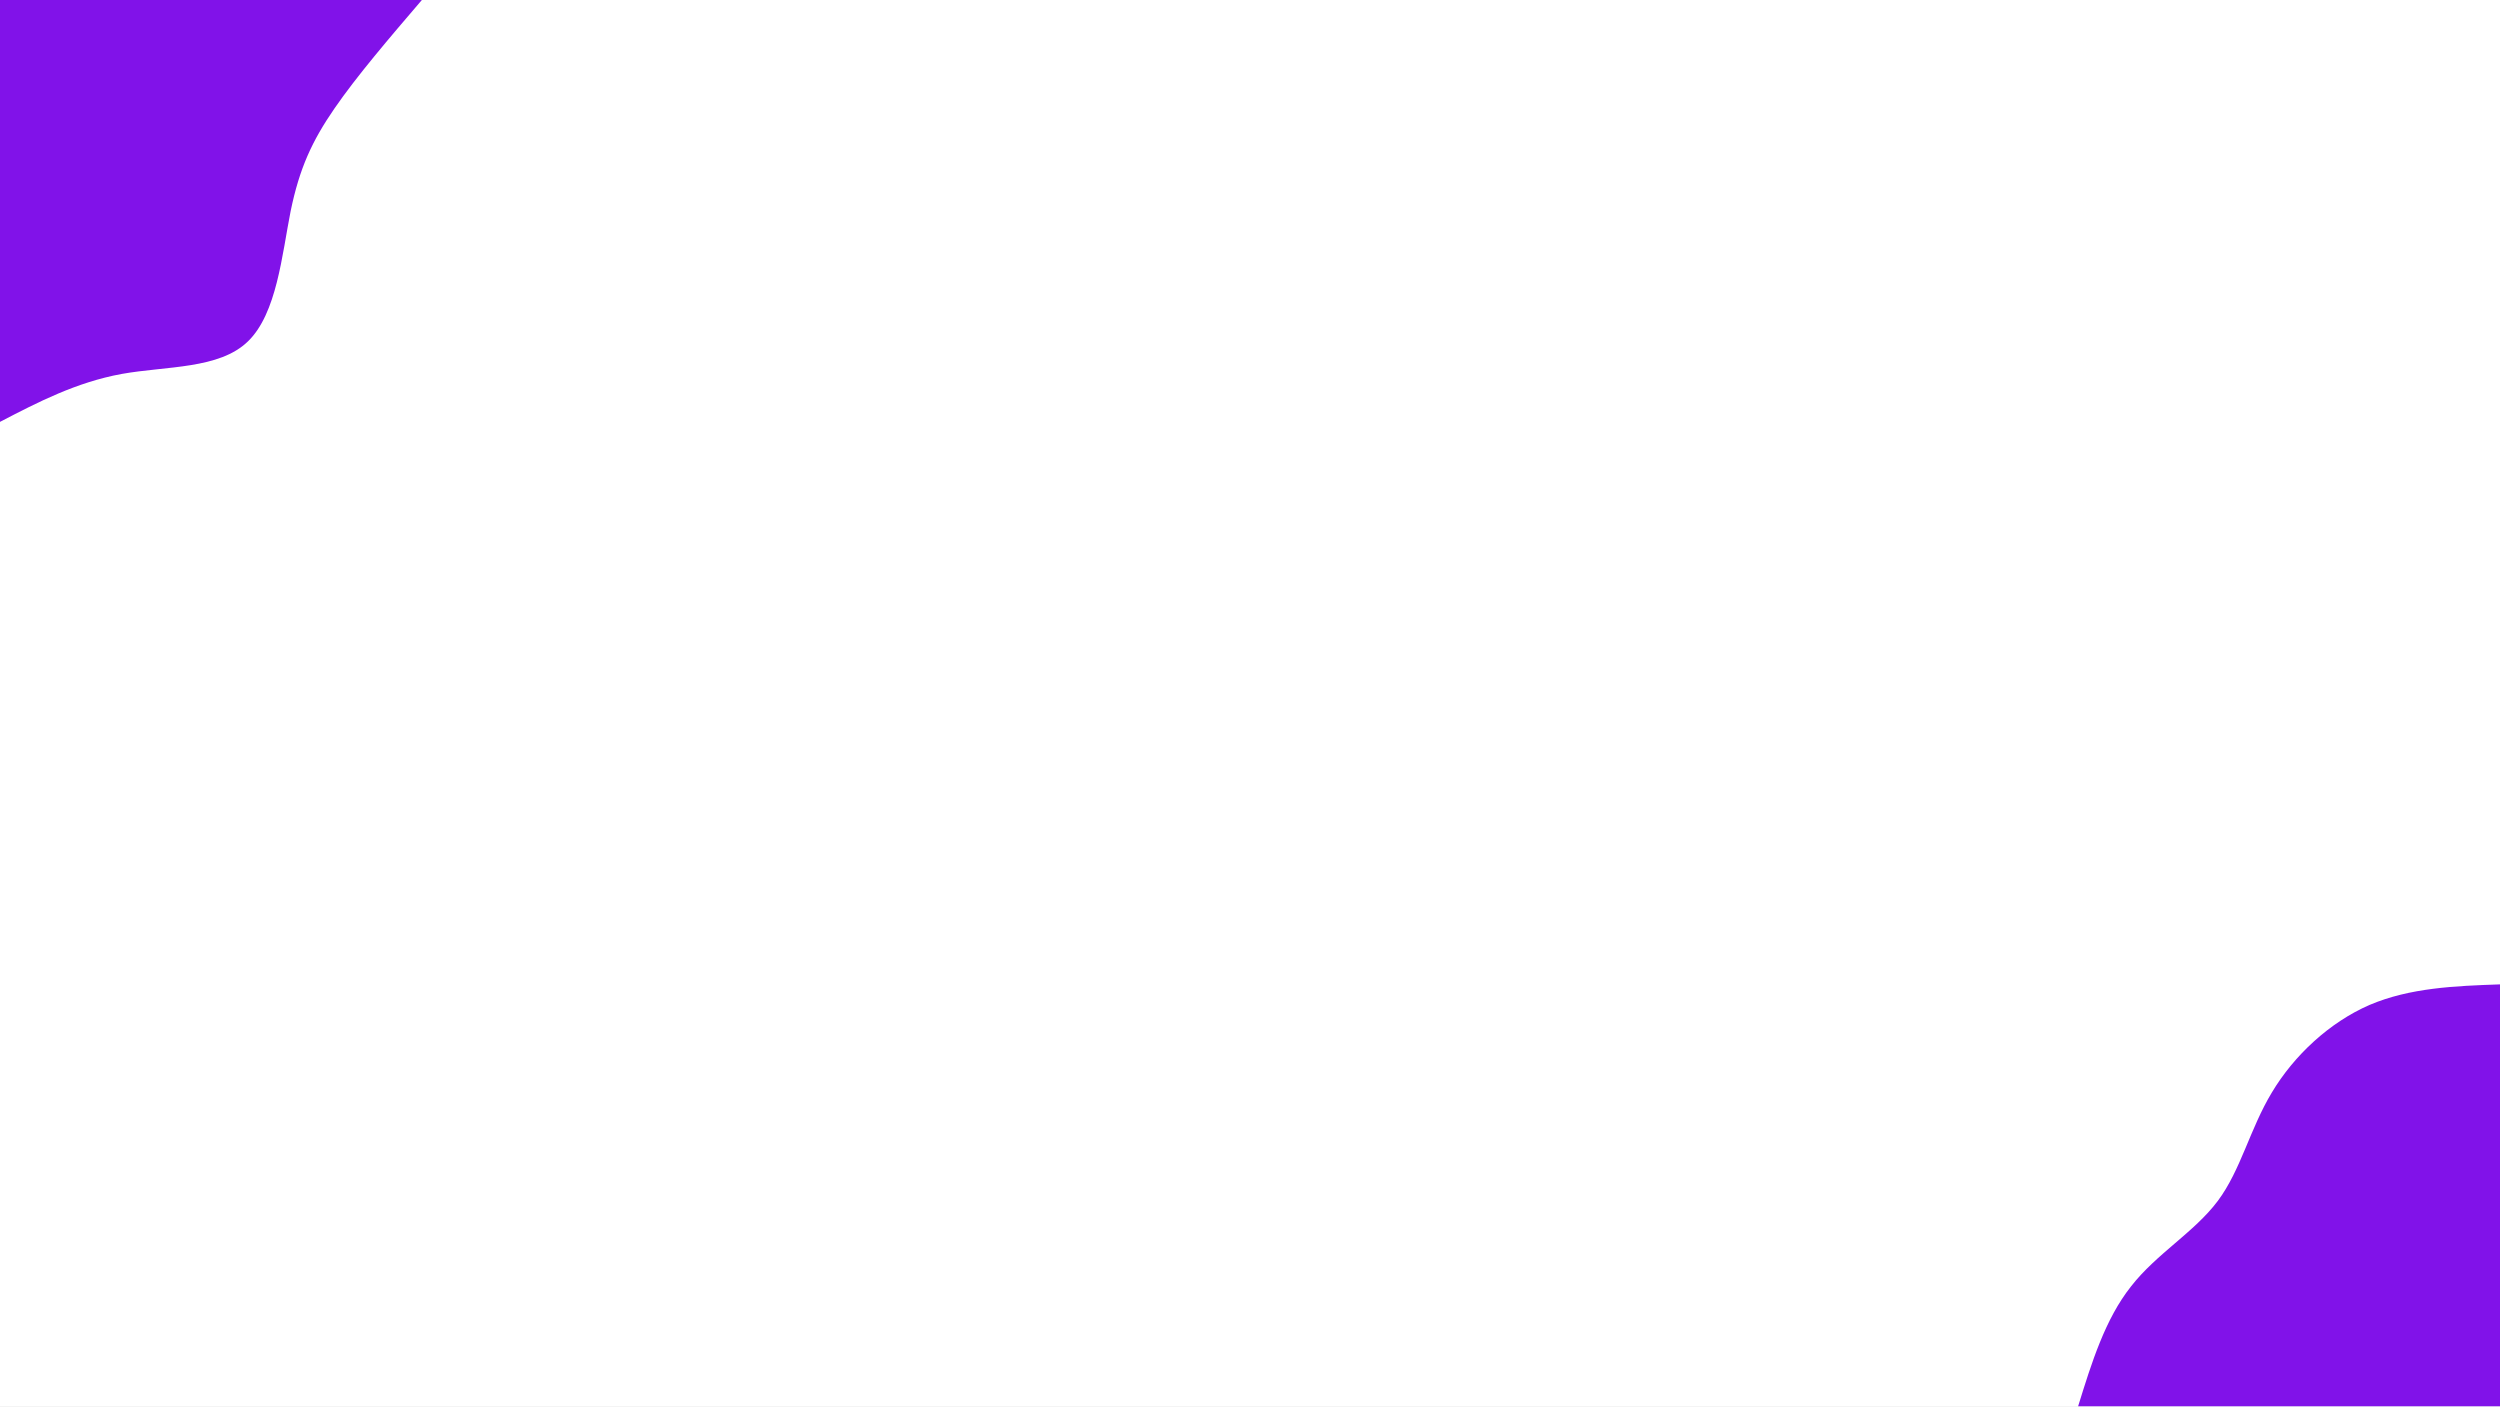
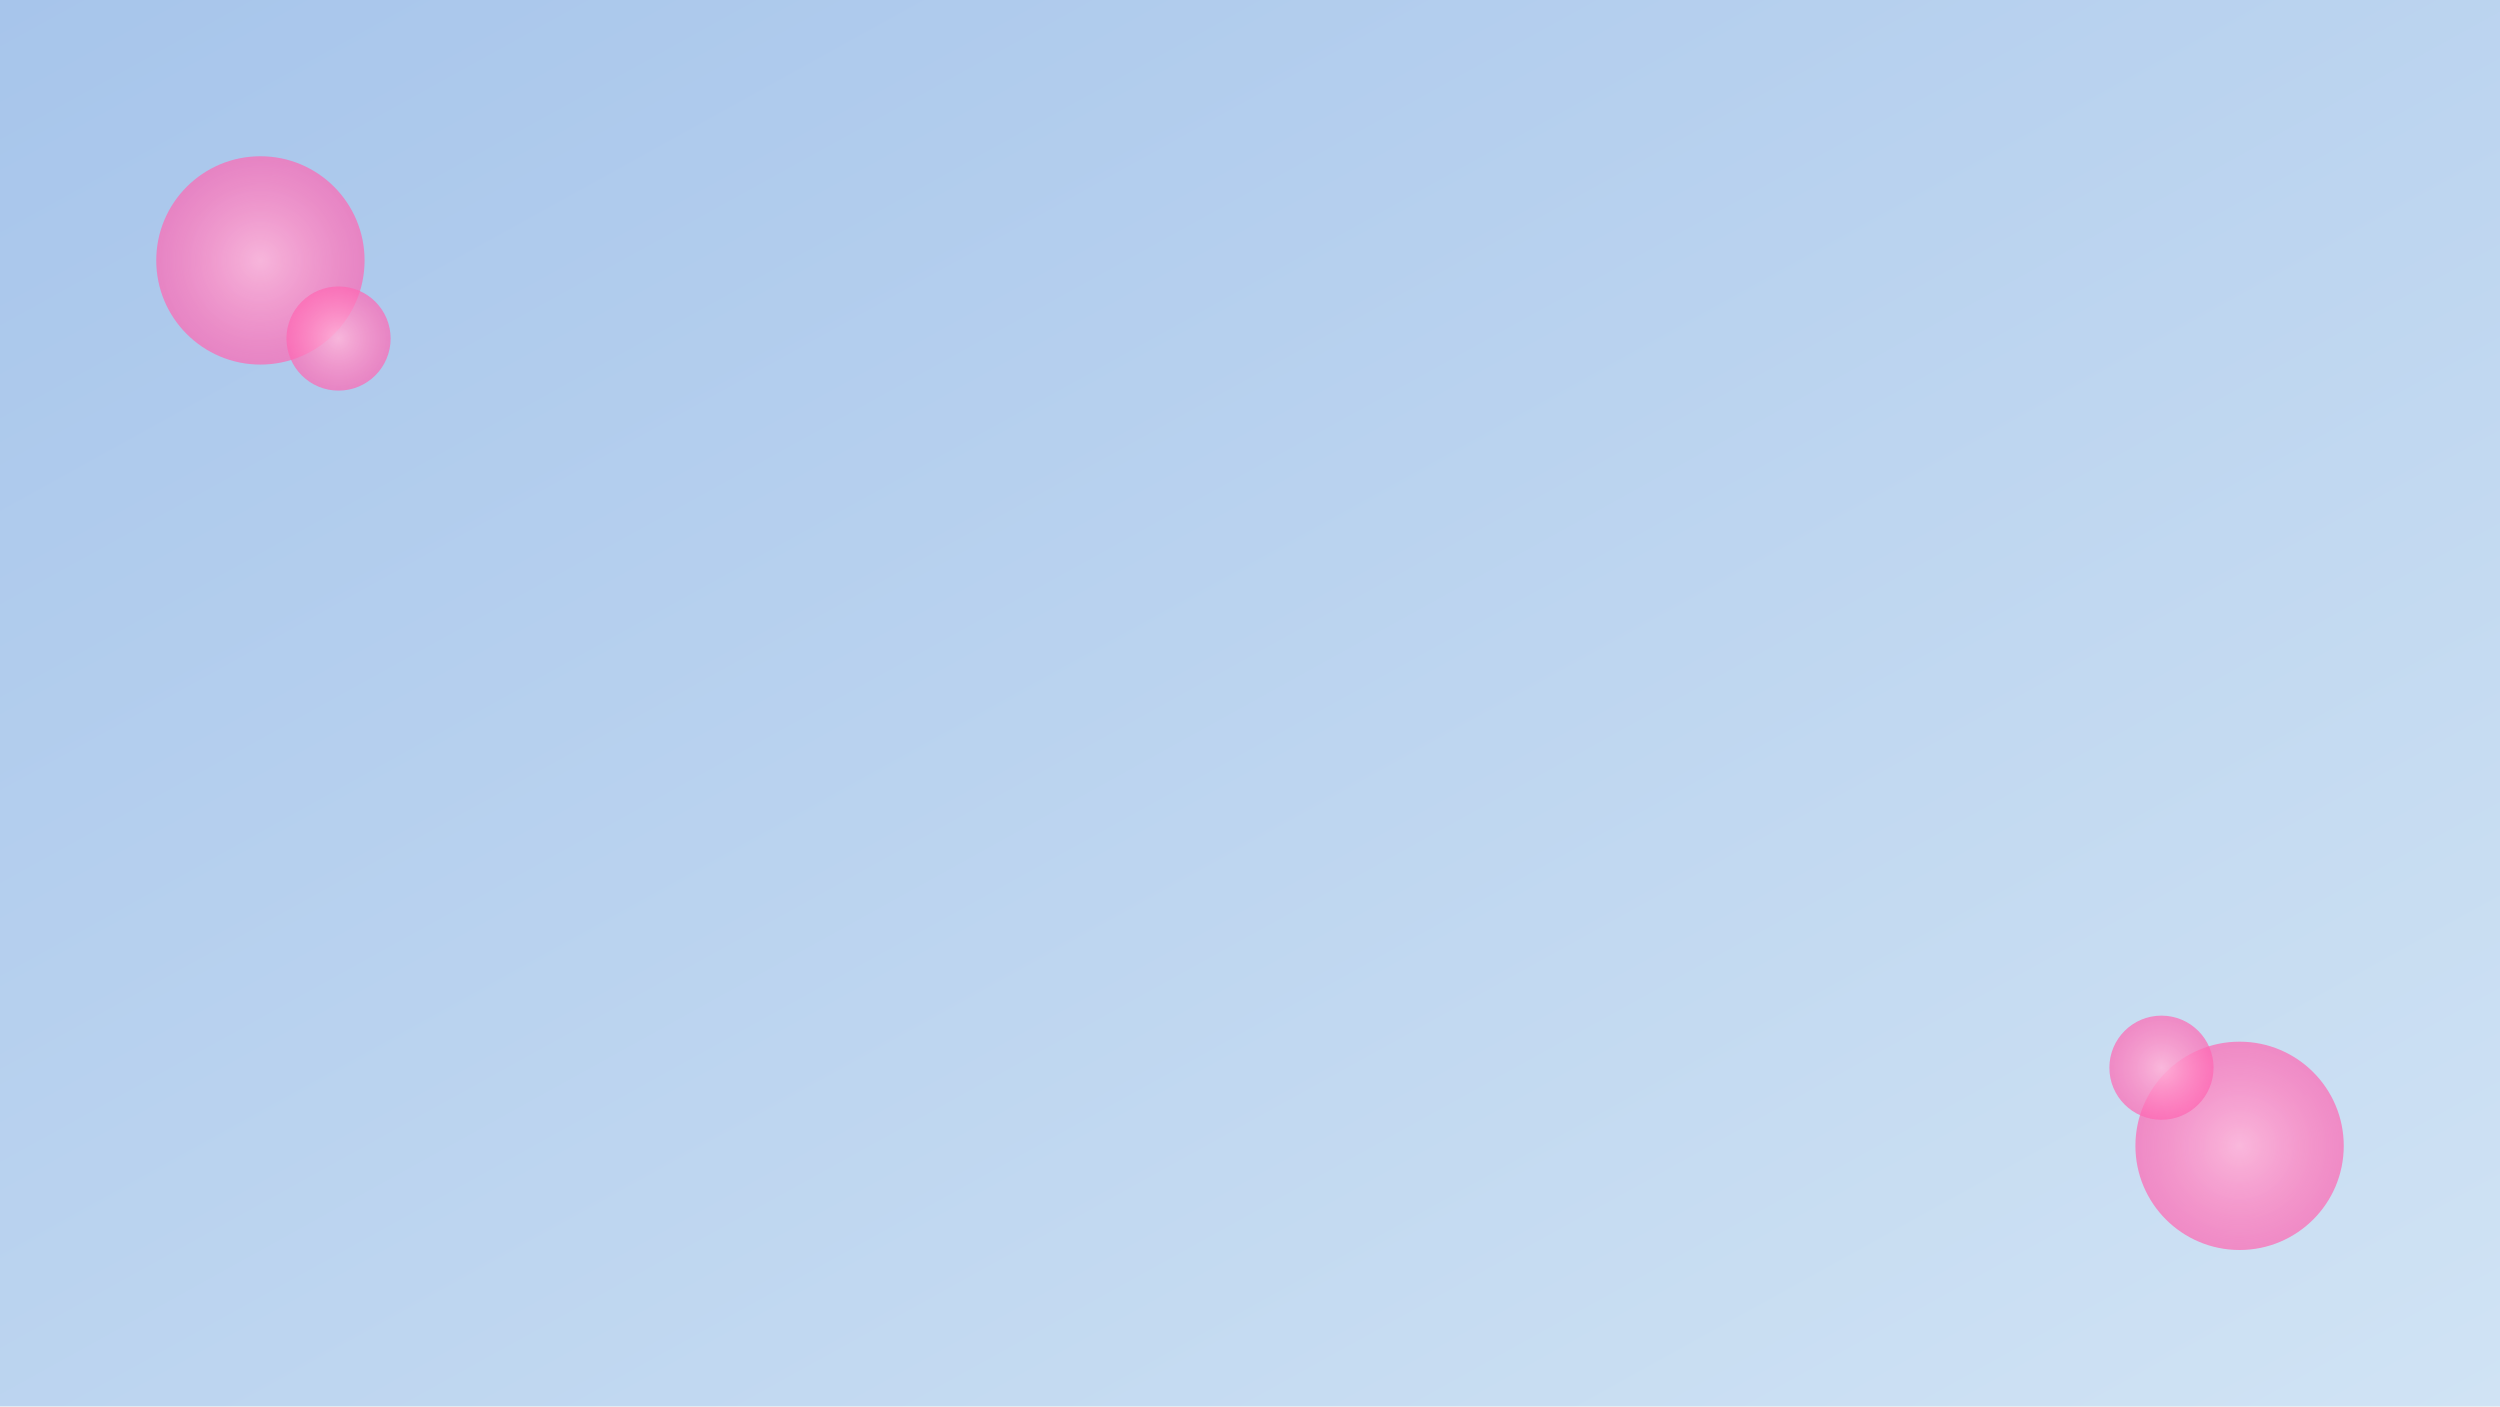
<svg xmlns="http://www.w3.org/2000/svg" id="visual" viewBox="0 0 960 540" width="960" height="540" version="1.1">
-   <rect x="0" y="0" width="960" height="540" fill="#ffffff" />
  <defs>
-     <linearGradient id="grad1_0" x1="43.8%" y1="100%" x2="100%" y2="0%">
-       <stop offset="14.444%" stop-color="#ffffff" stop-opacity="1" />
-       <stop offset="85.556%" stop-color="#ffffff" stop-opacity="1" />
+     <linearGradient id="backgroundGradient" x1="0%" y1="0%" x2="100%" y2="100%">
+       <stop offset="0%" stop-color="#a7c5eb" stop-opacity="1" />
+       <stop offset="100%" stop-color="#d0e3f4" stop-opacity="1" />
    </linearGradient>
+     <radialGradient id="blossomGradient" cx="50%" cy="50%" r="50%">
+       <stop offset="0%" stop-color="#ffb3d9" stop-opacity="0.9" />
+       <stop offset="100%" stop-color="#ff66b2" stop-opacity="0.7" />
+     </radialGradient>
  </defs>
-   <defs>
-     <linearGradient id="grad2_0" x1="0%" y1="100%" x2="56.3%" y2="0%">
-       <stop offset="14.444%" stop-color="#ffffff" stop-opacity="1" />
-       <stop offset="85.556%" stop-color="#ffffff" stop-opacity="1" />
-     </linearGradient>
-   </defs>
-   <g transform="translate(960, 540)">
-     <path d="M-162 0C-156.8 -16.8 -151.6 -33.5 -141.7 -46C-131.9 -58.6 -117.4 -66.8 -108.4 -78.8C-99.5 -90.7 -96.1 -106.4 -87.6 -120.5C-79.1 -134.7 -65.5 -147.4 -50.1 -154.1C-34.6 -160.7 -17.3 -161.4 0 -162L0 0Z" fill="#8112e9" />
+   <rect x="0" y="0" width="960" height="540" fill="url(#backgroundGradient)" />
+   <g>
+     <circle cx="100" cy="100" r="40" fill="url(#blossomGradient)">
+       <animate attributeName="r" from="30" to="50" dur="3s" repeatCount="indefinite" />
+       <animate attributeName="opacity" from="1" to="0.5" dur="3s" repeatCount="indefinite" />
+     </circle>
+     <circle cx="130" cy="130" r="20" fill="url(#blossomGradient)">
+       <animate attributeName="r" from="15" to="25" dur="3.5s" repeatCount="indefinite" />
+       <animate attributeName="opacity" from="0.8" to="0.4" dur="3.5s" repeatCount="indefinite" />
+     </circle>
  </g>
-   <g transform="translate(0, 0)">
-     <path d="M162 0C149.5 14.6 137 29.2 128.4 41.7C119.8 54.2 115 64.6 111.6 81.1C108.3 97.7 106.3 120.4 95.2 131.1C84.2 141.8 64 140.5 46.7 143.6C29.3 146.8 14.6 154.4 0 162L0 0Z" fill="#8112e9" />
+   <g>
+     <circle cx="860" cy="440" r="40" fill="url(#blossomGradient)">
+       <animate attributeName="r" from="30" to="50" dur="3s" repeatCount="indefinite" />
+       <animate attributeName="opacity" from="1" to="0.5" dur="3s" repeatCount="indefinite" />
+     </circle>
+     <circle cx="830" cy="410" r="20" fill="url(#blossomGradient)">
+       <animate attributeName="r" from="15" to="25" dur="3.5s" repeatCount="indefinite" />
+       <animate attributeName="opacity" from="0.8" to="0.4" dur="3.5s" repeatCount="indefinite" />
+     </circle>
  </g>
</svg>
